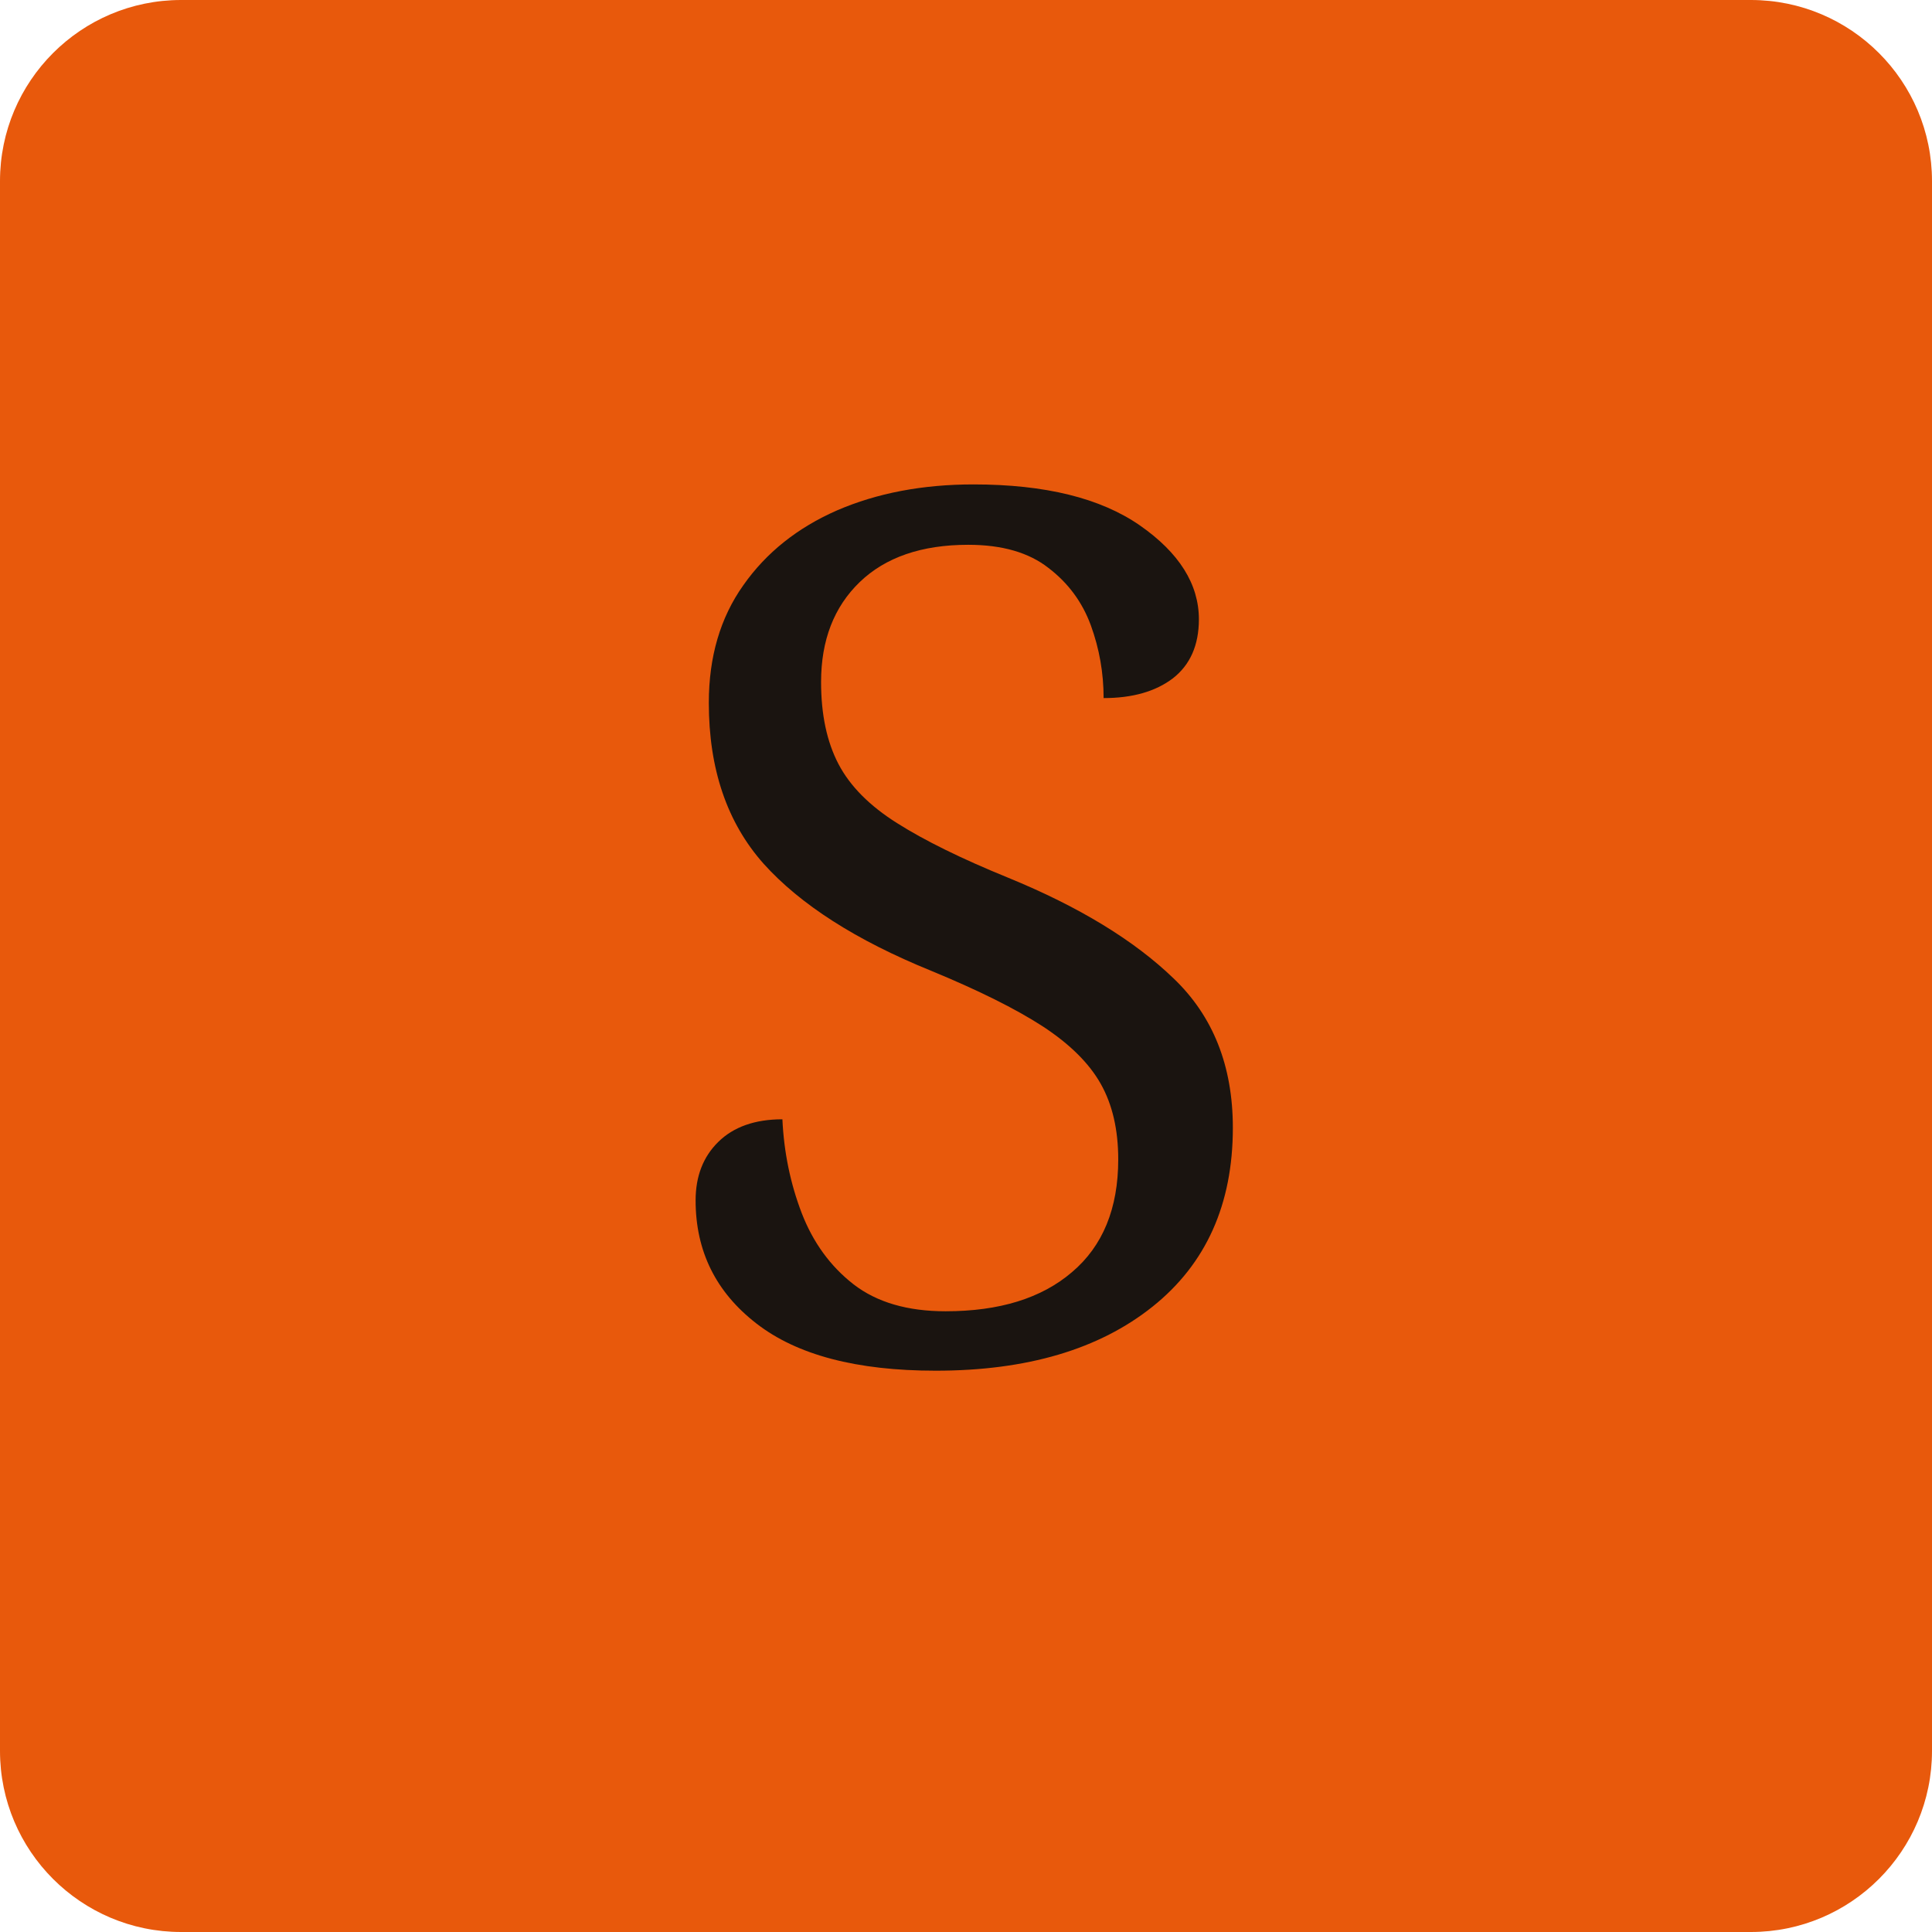
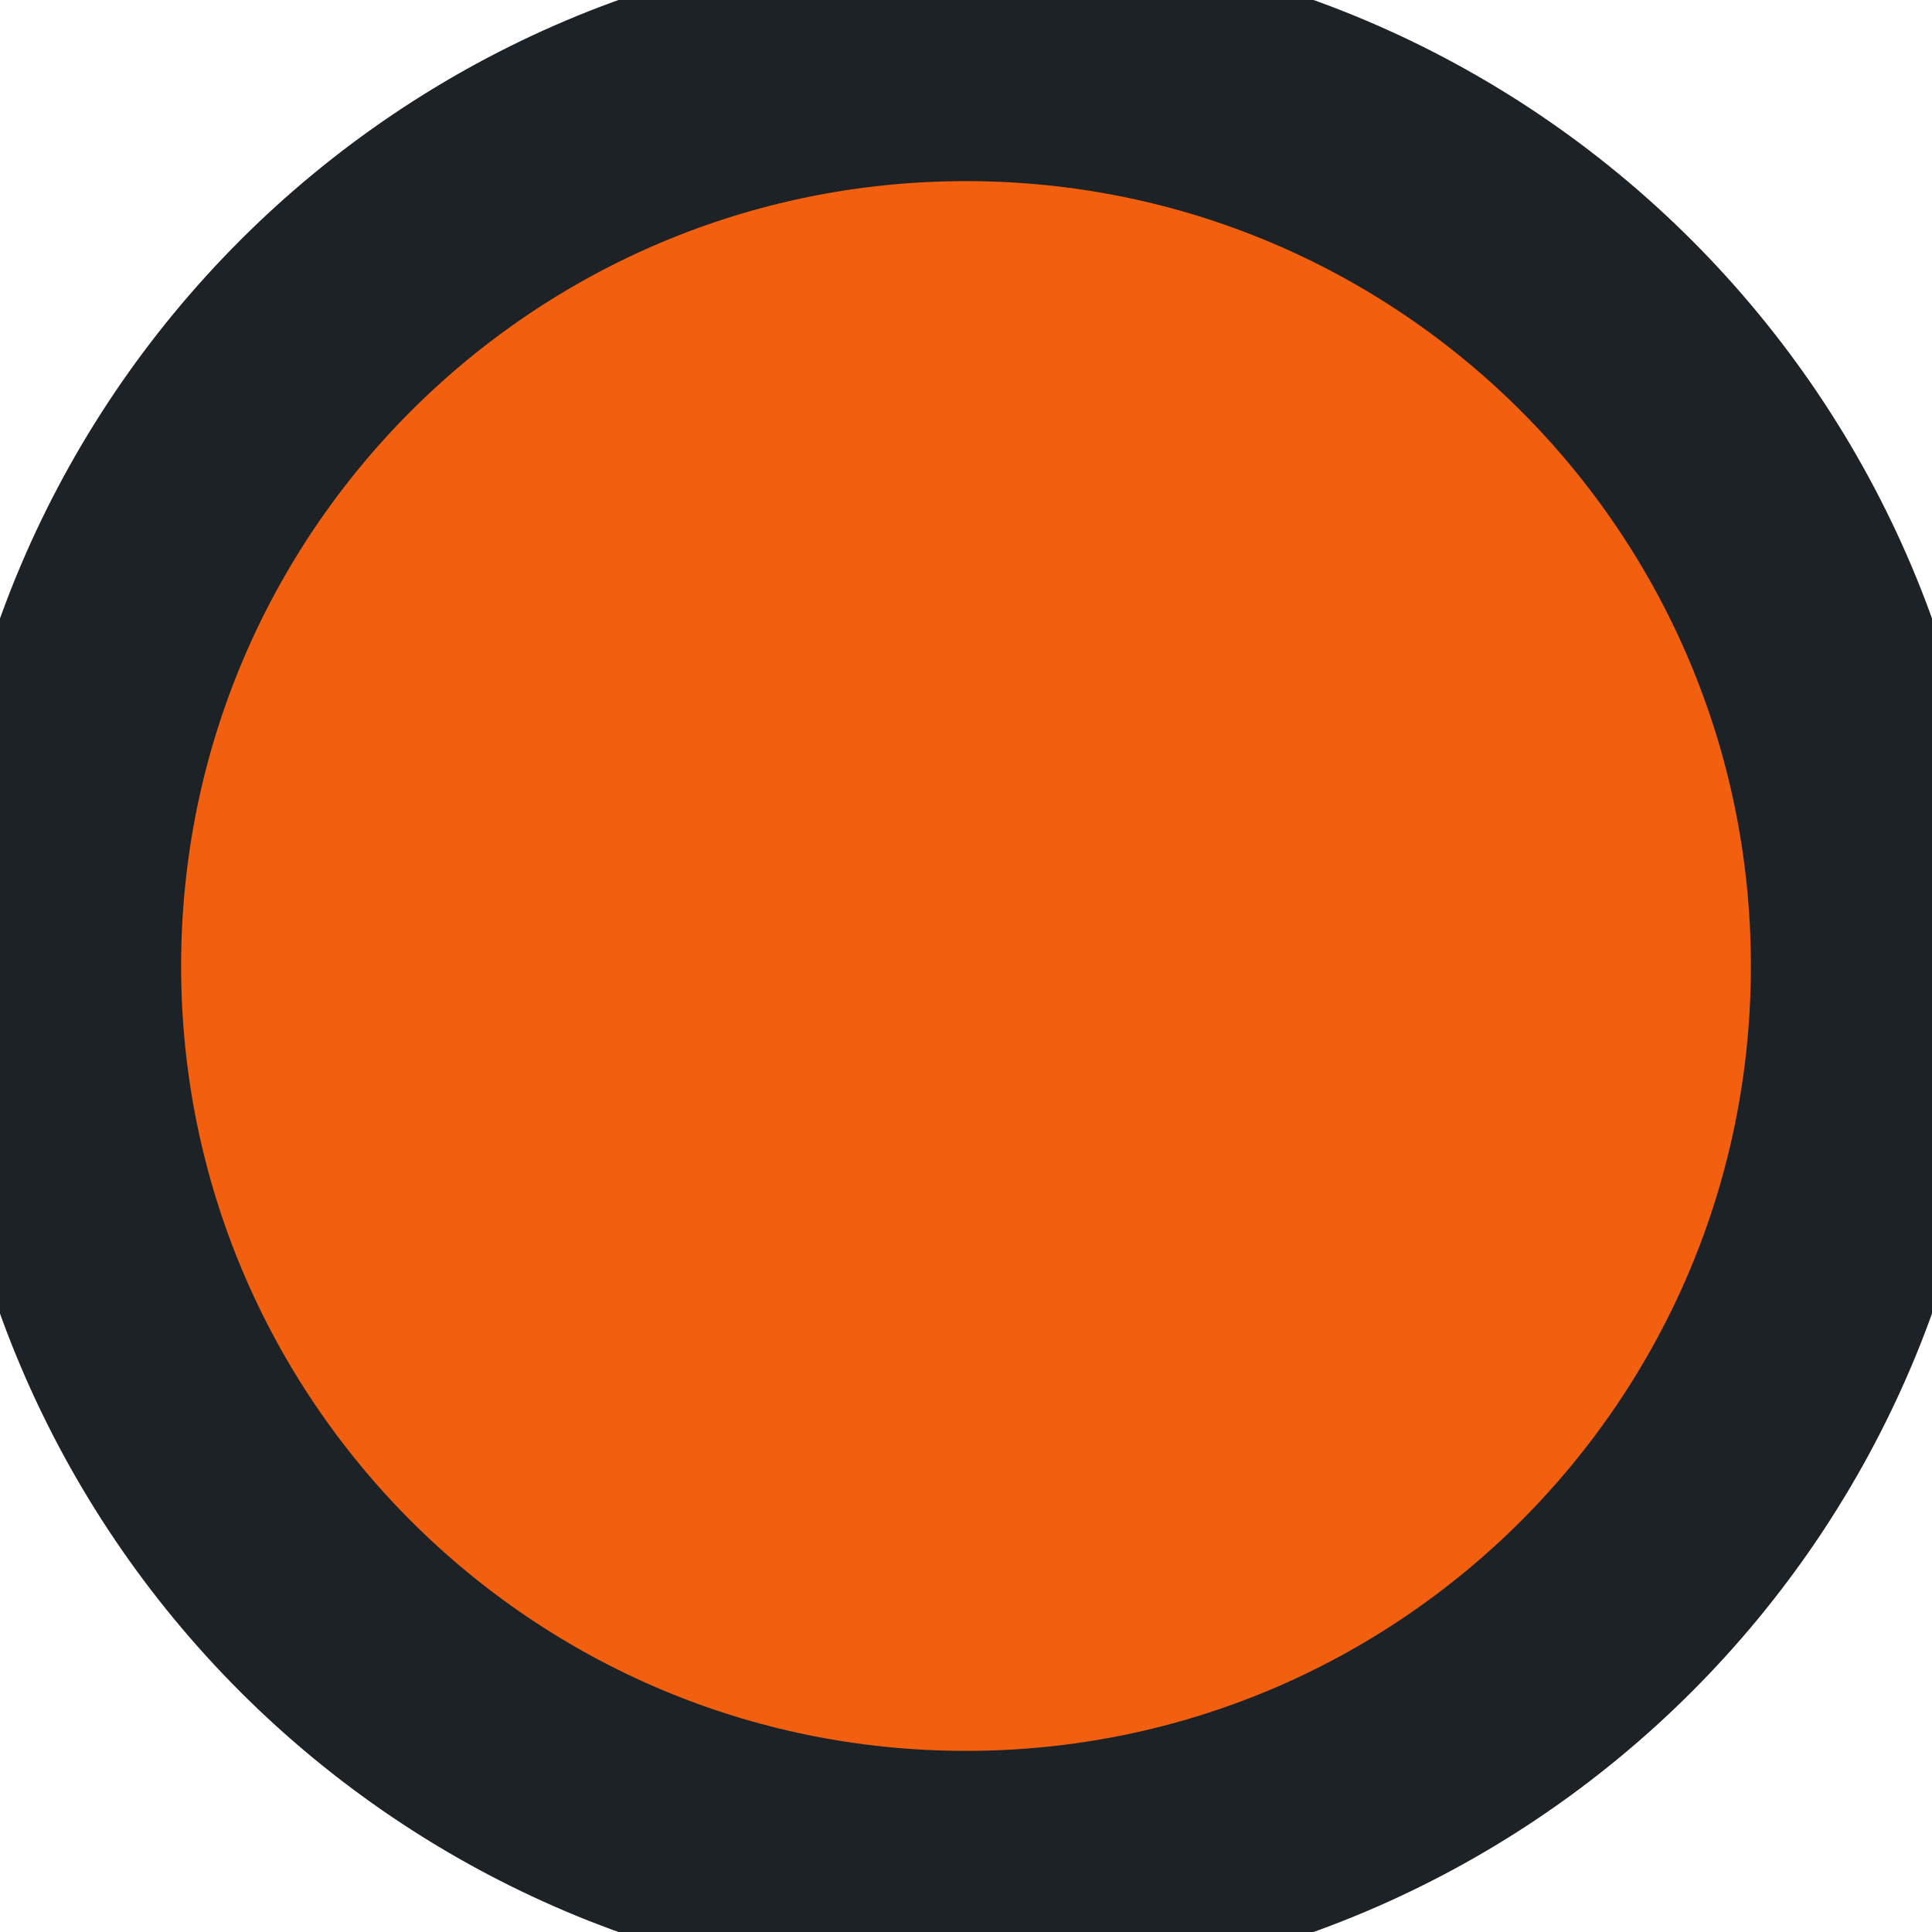
<svg xmlns="http://www.w3.org/2000/svg" viewBox="0 0 64 64">
-   <rect width="64" height="64" rx="6" fill="#E8590C" />
-   <text x="32" y="45" text-anchor="middle" font-family="Georgia, serif" font-size="40" fill="#1A1410">S</text>
+   <circle cx="32" cy="32" r="30" fill="#F2600F" />
+   <circle cx="32" cy="32" r="30" fill="none" stroke="#1D2226" stroke-width="8" />
</svg>
